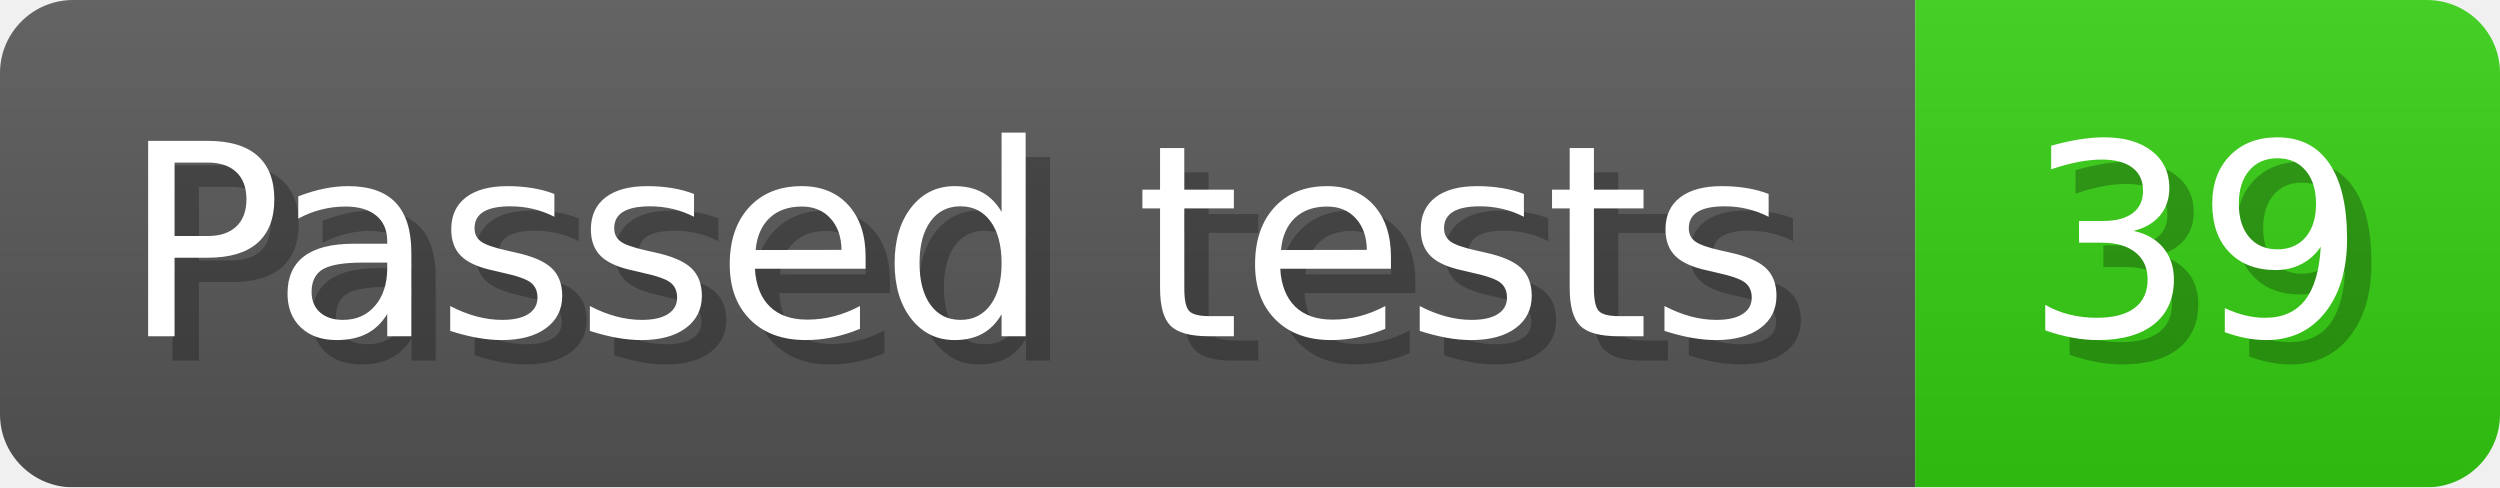
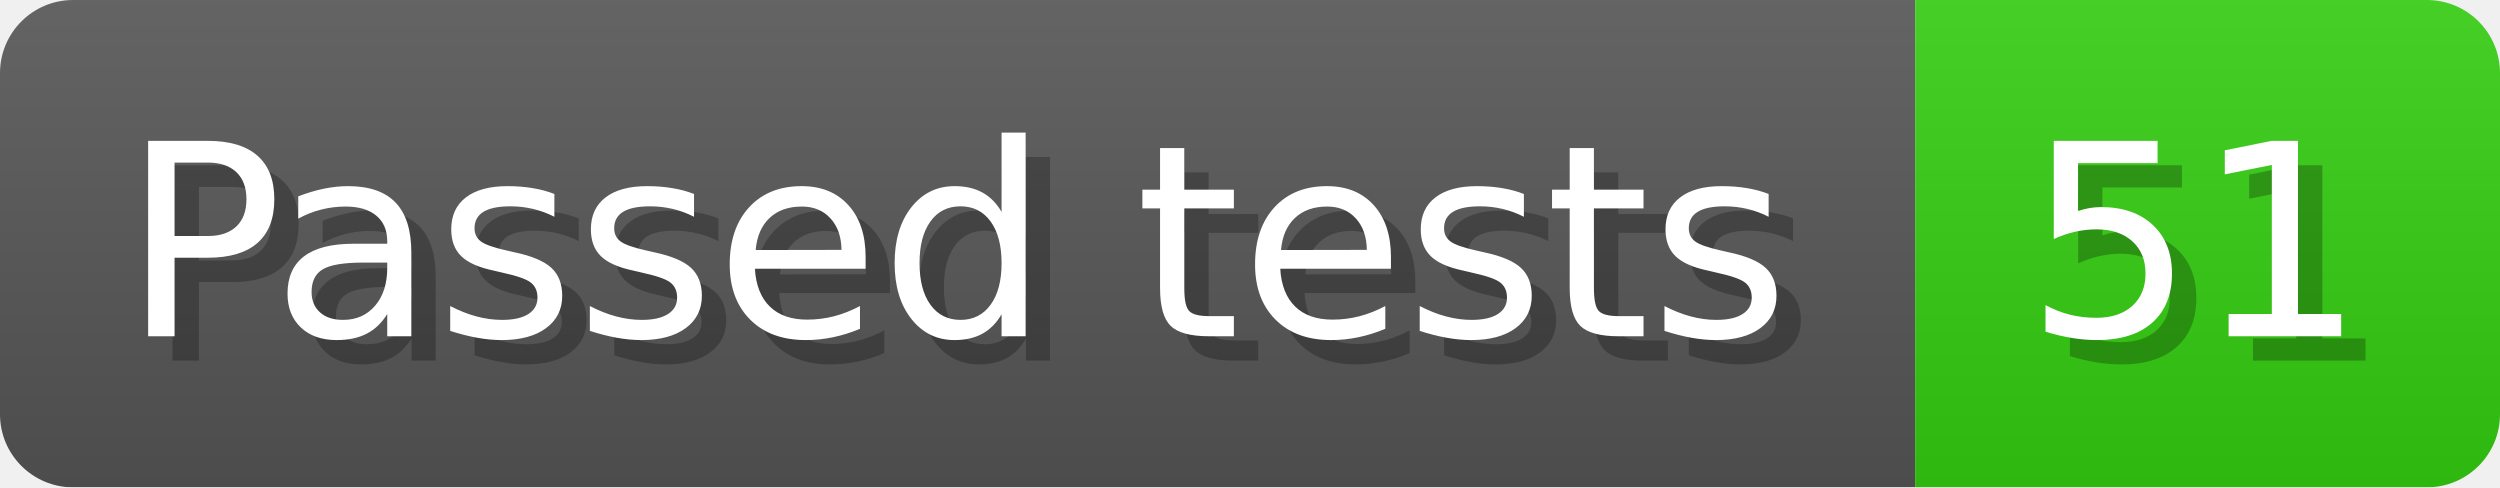
- <svg xmlns="http://www.w3.org/2000/svg" width="102.6" height="20" viewBox="0 0 1026 200" role="img" aria-label="Passed tests: 39">
+ <svg xmlns="http://www.w3.org/2000/svg" width="102.6" height="20" viewBox="0 0 1026 200" role="img" aria-label="Passed tests: 51">
  <linearGradient id="a" x2="0" y2="100%">
    <stop offset="0" stop-opacity=".1" stop-color="#EEE" />
    <stop offset="1" stop-opacity=".1" />
  </linearGradient>
  <mask id="m">
    <rect width="1026" height="200" rx="30" fill="#FFF" />
  </mask>
  <g mask="url(#m)">
    <rect width="786" height="200" fill="#555" />
    <rect width="240" height="200" fill="#3C1" x="786" />
    <rect width="1026" height="200" fill="url(#a)" />
  </g>
  <g aria-hidden="true" fill="#fff" text-anchor="start" font-family="Verdana,DejaVu Sans,sans-serif" font-size="110">
    <text x="60" y="148" textLength="686" fill="#000" opacity="0.25">Passed tests</text>
    <text x="50" y="138" textLength="686">Passed tests</text>
-     <text x="841" y="148" textLength="140" fill="#000" opacity="0.25">39</text>
-     <text x="831" y="138" textLength="140">39</text>
+     <text x="841" y="148" textLength="140" fill="#000" opacity="0.25">51</text>
+     <text x="831" y="138" textLength="140">51</text>
  </g>
</svg>
